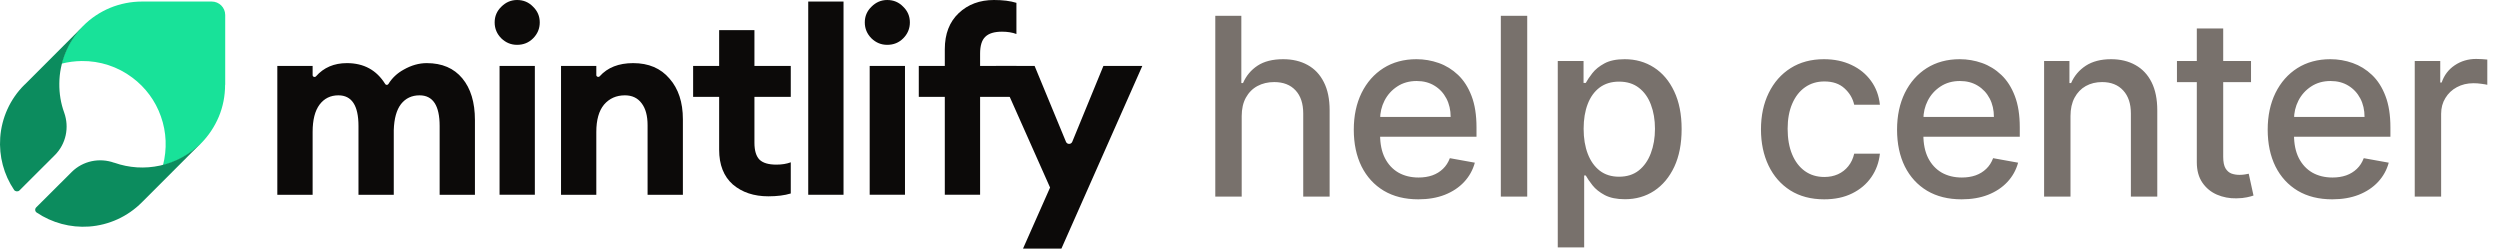
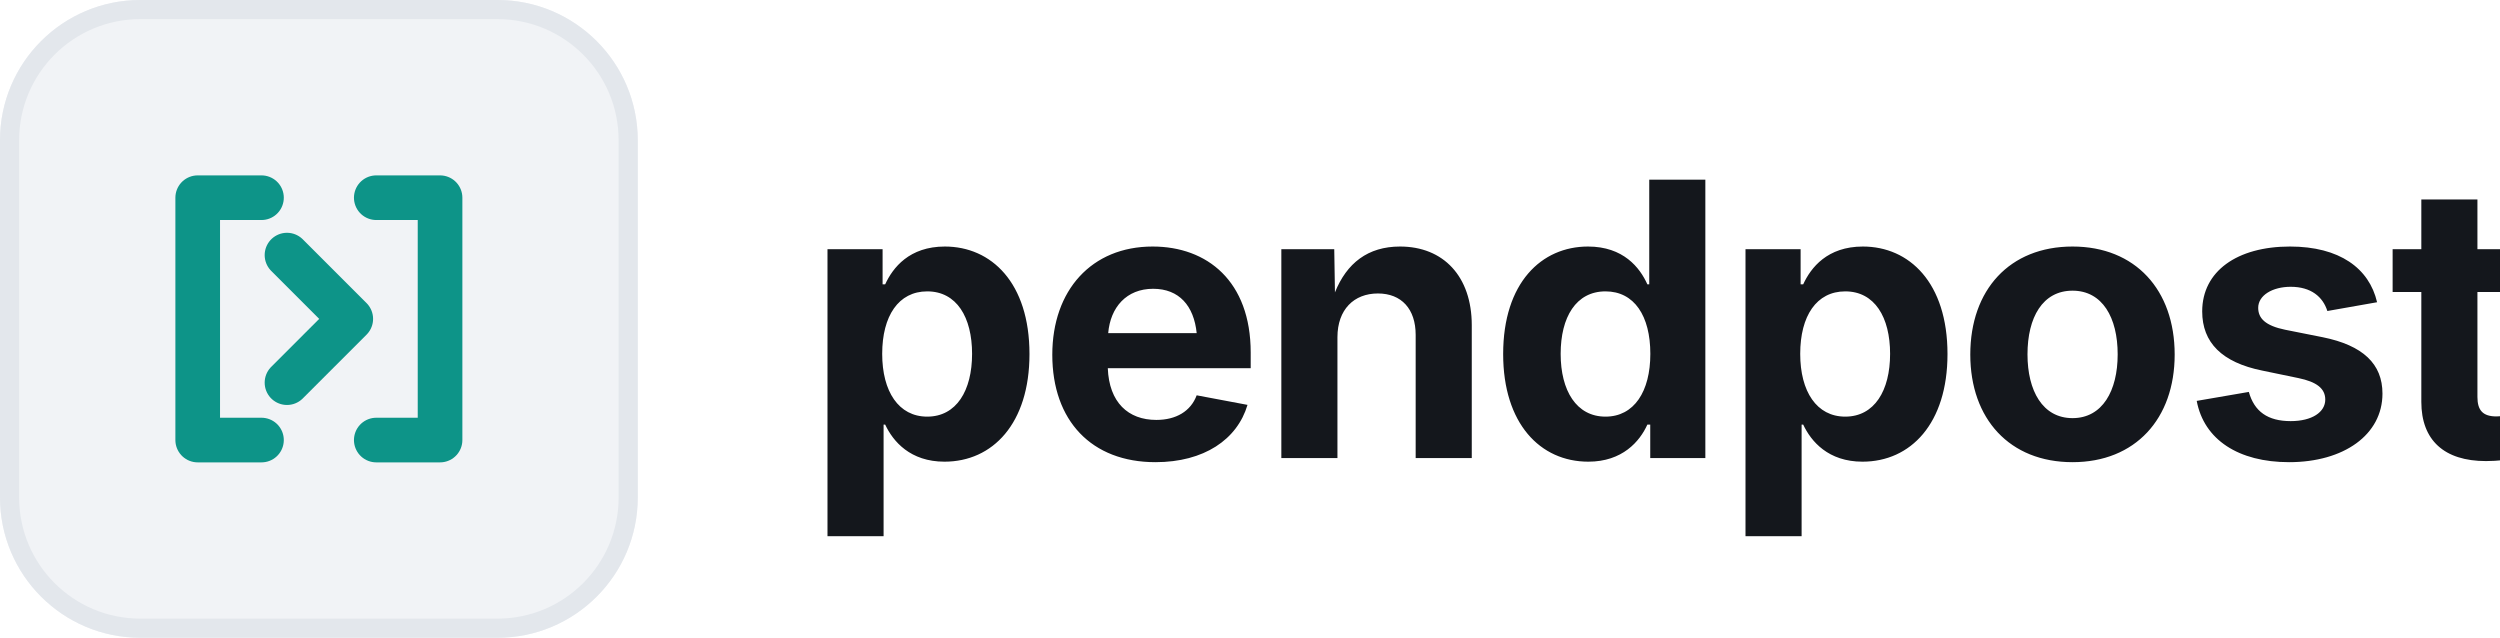
- <svg xmlns="http://www.w3.org/2000/svg" width="181" height="18" viewBox="0 0 181 18" fill="none">
-   <path d="M76.846 18H74.066L76.025 13.579L72.108 4.775H74.906L77.176 10.266C77.26 10.469 77.549 10.469 77.632 10.265L79.886 4.775H82.703L76.846 18Z" fill="#0C0A09" />
-   <path d="M68.404 14.101V7.013H66.52V4.775H68.404V3.563C68.404 2.456 68.74 1.585 69.411 0.951C70.082 0.317 70.934 0 71.966 0C72.601 0 73.141 0.068 73.589 0.205V2.462C73.291 2.35 72.943 2.294 72.545 2.294C71.985 2.294 71.581 2.419 71.332 2.667C71.084 2.904 70.959 3.308 70.959 3.88V4.775H73.589V7.013H70.959V14.101H68.404Z" fill="#0C0A09" />
-   <path d="M64.234 3.246C63.798 3.246 63.419 3.09 63.096 2.779C62.773 2.456 62.611 2.07 62.611 1.623C62.611 1.175 62.773 0.796 63.096 0.485C63.419 0.162 63.798 0 64.234 0C64.694 0 65.079 0.162 65.39 0.485C65.713 0.796 65.875 1.175 65.875 1.623C65.875 2.07 65.713 2.456 65.39 2.779C65.079 3.09 64.694 3.246 64.234 3.246ZM62.965 14.101V4.775H65.521V14.101H62.965Z" fill="#0C0A09" />
-   <path d="M58.516 14.101V0.112H61.071V14.101H58.516Z" fill="#0C0A09" />
-   <path d="M55.629 14.213C54.584 14.213 53.726 13.927 53.055 13.355C52.396 12.771 52.066 11.932 52.066 10.837V7.013H50.182V4.775H52.066V2.182H54.621V4.775H57.252V7.013H54.621V10.334C54.621 10.906 54.746 11.316 54.995 11.565C55.243 11.801 55.647 11.919 56.207 11.919C56.605 11.919 56.953 11.863 57.252 11.751V14.008C56.804 14.145 56.263 14.213 55.629 14.213Z" fill="#0C0A09" />
-   <path d="M40.618 14.102V4.775H43.173V5.436C43.173 5.558 43.339 5.612 43.42 5.521C43.989 4.887 44.796 4.57 45.84 4.57C46.96 4.57 47.836 4.943 48.471 5.689C49.117 6.423 49.441 7.405 49.441 8.636V14.102H46.885V9.065C46.885 8.381 46.742 7.853 46.456 7.48C46.17 7.094 45.766 6.902 45.244 6.902C44.622 6.902 44.118 7.126 43.733 7.573C43.36 8.021 43.173 8.68 43.173 9.55V14.102H40.618Z" fill="#0C0A09" />
-   <path d="M37.436 3.246C37.001 3.246 36.622 3.09 36.298 2.779C35.975 2.456 35.813 2.07 35.813 1.623C35.813 1.175 35.975 0.796 36.298 0.485C36.622 0.162 37.001 0 37.436 0C37.896 0 38.282 0.162 38.593 0.485C38.916 0.796 39.078 1.175 39.078 1.623C39.078 2.07 38.916 2.456 38.593 2.779C38.282 3.09 37.896 3.246 37.436 3.246ZM36.168 14.101V4.775H38.723V14.101H36.168Z" fill="#0C0A09" />
-   <path d="M31.83 14.102V9.121C31.83 7.642 31.345 6.902 30.375 6.902C29.815 6.902 29.367 7.113 29.032 7.536C28.708 7.959 28.534 8.587 28.509 9.42V14.102H25.954V9.121C25.954 7.642 25.469 6.902 24.499 6.902C23.927 6.902 23.473 7.126 23.137 7.573C22.802 8.021 22.634 8.68 22.634 9.55V14.102H20.078V4.775H22.634V5.443C22.634 5.564 22.797 5.618 22.877 5.527C23.44 4.889 24.186 4.57 25.115 4.57C26.341 4.57 27.266 5.075 27.889 6.084C27.941 6.168 28.068 6.167 28.12 6.082C28.389 5.644 28.761 5.296 29.237 5.036C29.784 4.726 30.337 4.57 30.897 4.57C32.004 4.57 32.862 4.937 33.471 5.671C34.08 6.404 34.385 7.412 34.385 8.692V14.102H31.83Z" fill="#0C0A09" />
-   <path d="M16.305 6.139V1.086C16.305 0.544 15.865 0.112 15.331 0.112H10.281C9.488 0.112 8.702 0.269 7.972 0.568C7.242 0.874 6.574 1.314 6.016 1.88L5.977 1.919C5.239 2.666 4.713 3.593 4.446 4.614C4.925 4.488 5.419 4.426 5.914 4.418C7.234 4.402 8.53 4.826 9.582 5.62C10.532 6.327 11.255 7.301 11.648 8.425C12.056 9.564 12.103 10.806 11.797 11.977C12.81 11.71 13.745 11.183 14.491 10.444L14.53 10.405C15.088 9.847 15.535 9.179 15.842 8.449C16.148 7.718 16.297 6.932 16.297 6.139H16.305Z" fill="#18E299" />
-   <path d="M4.295 6.053C4.303 4.503 4.921 3.016 6.008 1.904L1.807 6.108C1.791 6.124 1.775 6.131 1.76 6.147C0.735 7.165 0.117 8.527 0.015 9.967C-0.079 11.313 0.273 12.644 1.024 13.756C1.096 13.862 1.29 13.897 1.4 13.795L3.974 11.227C4.78 10.421 5.03 9.223 4.647 8.151C4.404 7.486 4.287 6.773 4.295 6.053Z" fill="#0C8C5E" />
-   <path d="M14.506 10.406C13.7 11.196 12.69 11.744 11.595 11.987C10.492 12.23 9.349 12.159 8.285 11.784C8.285 11.784 8.277 11.784 8.27 11.784C7.198 11.4 6.001 11.65 5.195 12.449L2.62 15.016C2.511 15.126 2.527 15.306 2.66 15.392C3.771 16.136 5.101 16.496 6.447 16.402C7.886 16.3 9.24 15.682 10.265 14.656L10.304 14.617L14.506 10.414V10.406Z" fill="#0C8C5E" />
-   <path d="M89.899 8.403V14.232H87.987V1.142H89.873V6.012H89.995C90.225 5.484 90.576 5.064 91.049 4.753C91.522 4.442 92.14 4.286 92.903 4.286C93.576 4.286 94.164 4.425 94.667 4.702C95.174 4.979 95.566 5.392 95.843 5.942C96.124 6.487 96.265 7.169 96.265 7.987V14.232H94.354V8.218C94.354 7.497 94.168 6.939 93.798 6.543C93.427 6.142 92.911 5.942 92.251 5.942C91.799 5.942 91.394 6.038 91.036 6.23C90.683 6.421 90.404 6.703 90.199 7.073C89.999 7.44 89.899 7.883 89.899 8.403ZM102.687 14.431C101.72 14.431 100.887 14.224 100.188 13.81C99.493 13.393 98.956 12.807 98.577 12.053C98.202 11.294 98.014 10.406 98.014 9.387C98.014 8.382 98.202 7.495 98.577 6.728C98.956 5.961 99.485 5.362 100.162 4.932C100.844 4.502 101.641 4.286 102.553 4.286C103.107 4.286 103.644 4.378 104.164 4.561C104.684 4.745 105.15 5.032 105.564 5.424C105.977 5.816 106.303 6.325 106.542 6.952C106.78 7.574 106.899 8.33 106.899 9.221V9.899H99.095V8.467H105.027C105.027 7.964 104.924 7.519 104.72 7.131C104.515 6.739 104.228 6.43 103.857 6.204C103.49 5.978 103.06 5.865 102.566 5.865C102.029 5.865 101.56 5.997 101.159 6.262C100.763 6.521 100.456 6.862 100.239 7.284C100.026 7.702 99.919 8.156 99.919 8.646V9.764C99.919 10.421 100.034 10.979 100.265 11.439C100.499 11.899 100.825 12.251 101.242 12.494C101.66 12.732 102.148 12.852 102.706 12.852C103.068 12.852 103.399 12.801 103.697 12.698C103.995 12.592 104.253 12.434 104.47 12.225C104.688 12.017 104.854 11.759 104.969 11.452L106.778 11.778C106.633 12.31 106.373 12.777 105.998 13.178C105.627 13.574 105.161 13.883 104.598 14.105C104.04 14.322 103.403 14.431 102.687 14.431ZM110.571 1.142V14.232H108.66V1.142H110.571ZM112.782 17.914V4.414H114.649V6.006H114.809C114.92 5.801 115.079 5.565 115.288 5.296C115.497 5.028 115.787 4.793 116.157 4.593C116.528 4.389 117.018 4.286 117.628 4.286C118.42 4.286 119.128 4.487 119.75 4.887C120.372 5.288 120.86 5.865 121.214 6.62C121.572 7.374 121.75 8.281 121.75 9.343C121.75 10.404 121.574 11.313 121.22 12.072C120.866 12.826 120.38 13.408 119.763 13.817C119.145 14.222 118.439 14.424 117.647 14.424C117.05 14.424 116.562 14.324 116.183 14.124C115.808 13.924 115.514 13.689 115.301 13.421C115.088 13.152 114.924 12.914 114.809 12.705H114.694V17.914H112.782ZM114.655 9.323C114.655 10.014 114.755 10.619 114.956 11.139C115.156 11.659 115.446 12.066 115.825 12.36C116.204 12.649 116.669 12.794 117.219 12.794C117.79 12.794 118.267 12.643 118.65 12.34C119.034 12.034 119.324 11.618 119.52 11.094C119.72 10.57 119.82 9.98 119.82 9.323C119.82 8.676 119.722 8.094 119.526 7.578C119.334 7.063 119.045 6.656 118.657 6.357C118.273 6.059 117.794 5.91 117.219 5.91C116.665 5.91 116.196 6.053 115.812 6.338C115.433 6.624 115.145 7.022 114.949 7.534C114.753 8.045 114.655 8.642 114.655 9.323ZM132.071 14.431C131.121 14.431 130.303 14.215 129.617 13.785C128.935 13.35 128.411 12.752 128.044 11.989C127.678 11.226 127.494 10.352 127.494 9.368C127.494 8.371 127.682 7.491 128.057 6.728C128.432 5.961 128.96 5.362 129.642 4.932C130.324 4.502 131.127 4.286 132.052 4.286C132.798 4.286 133.462 4.425 134.046 4.702C134.63 4.975 135.101 5.358 135.459 5.852C135.821 6.347 136.036 6.924 136.105 7.585H134.244C134.142 7.124 133.908 6.728 133.541 6.396C133.179 6.063 132.693 5.897 132.084 5.897C131.551 5.897 131.085 6.038 130.684 6.319C130.288 6.596 129.979 6.992 129.757 7.508C129.536 8.019 129.425 8.624 129.425 9.323C129.425 10.039 129.533 10.657 129.751 11.177C129.968 11.697 130.275 12.1 130.671 12.385C131.072 12.671 131.543 12.813 132.084 12.813C132.446 12.813 132.774 12.747 133.068 12.615C133.367 12.479 133.616 12.285 133.816 12.034C134.021 11.782 134.163 11.48 134.244 11.126H136.105C136.036 11.761 135.83 12.328 135.484 12.826C135.139 13.325 134.677 13.717 134.097 14.002C133.522 14.288 132.847 14.431 132.071 14.431ZM142.02 14.431C141.053 14.431 140.219 14.224 139.521 13.81C138.826 13.393 138.289 12.807 137.91 12.053C137.535 11.294 137.347 10.406 137.347 9.387C137.347 8.382 137.535 7.495 137.91 6.728C138.289 5.961 138.817 5.362 139.495 4.932C140.177 4.502 140.974 4.286 141.886 4.286C142.44 4.286 142.977 4.378 143.496 4.561C144.016 4.745 144.483 5.032 144.896 5.424C145.31 5.816 145.636 6.325 145.874 6.952C146.113 7.574 146.232 8.33 146.232 9.221V9.899H138.428V8.467H144.359C144.359 7.964 144.257 7.519 144.053 7.131C143.848 6.739 143.56 6.43 143.19 6.204C142.823 5.978 142.393 5.865 141.898 5.865C141.362 5.865 140.893 5.997 140.492 6.262C140.096 6.521 139.789 6.862 139.572 7.284C139.359 7.702 139.252 8.156 139.252 8.646V9.764C139.252 10.421 139.367 10.979 139.597 11.439C139.832 11.899 140.158 12.251 140.575 12.494C140.993 12.732 141.481 12.852 142.039 12.852C142.401 12.852 142.732 12.801 143.03 12.698C143.328 12.592 143.586 12.434 143.803 12.225C144.021 12.017 144.187 11.759 144.302 11.452L146.111 11.778C145.966 12.31 145.706 12.777 145.331 13.178C144.96 13.574 144.494 13.883 143.931 14.105C143.373 14.322 142.736 14.431 142.02 14.431ZM149.904 8.403V14.232H147.993V4.414H149.827V6.012H149.949C150.175 5.492 150.528 5.075 151.01 4.759C151.496 4.444 152.107 4.286 152.844 4.286C153.513 4.286 154.099 4.427 154.602 4.708C155.105 4.985 155.495 5.399 155.772 5.948C156.049 6.498 156.187 7.178 156.187 7.987V14.232H154.276V8.218C154.276 7.506 154.091 6.95 153.72 6.549C153.349 6.144 152.84 5.942 152.192 5.942C151.749 5.942 151.355 6.038 151.01 6.23C150.669 6.421 150.398 6.703 150.198 7.073C150.002 7.44 149.904 7.883 149.904 8.403ZM162.974 4.414V5.948H157.611V4.414H162.974ZM159.049 2.062H160.96V11.35C160.96 11.72 161.016 11.999 161.126 12.187C161.237 12.37 161.38 12.496 161.555 12.564C161.734 12.628 161.928 12.66 162.136 12.66C162.29 12.66 162.424 12.649 162.539 12.628C162.654 12.607 162.744 12.59 162.808 12.577L163.153 14.156C163.042 14.198 162.884 14.241 162.68 14.284C162.475 14.33 162.219 14.356 161.913 14.36C161.41 14.369 160.941 14.279 160.506 14.092C160.072 13.904 159.72 13.614 159.452 13.223C159.183 12.83 159.049 12.338 159.049 11.746V2.062ZM168.854 14.431C167.887 14.431 167.054 14.224 166.355 13.81C165.66 13.393 165.123 12.807 164.744 12.053C164.369 11.294 164.181 10.406 164.181 9.387C164.181 8.382 164.369 7.495 164.744 6.728C165.123 5.961 165.652 5.362 166.329 4.932C167.011 4.502 167.808 4.286 168.72 4.286C169.274 4.286 169.811 4.378 170.331 4.561C170.85 4.745 171.317 5.032 171.73 5.424C172.144 5.816 172.47 6.325 172.708 6.952C172.947 7.574 173.066 8.33 173.066 9.221V9.899H165.262V8.467H171.193C171.193 7.964 171.091 7.519 170.887 7.131C170.682 6.739 170.394 6.43 170.024 6.204C169.657 5.978 169.227 5.865 168.733 5.865C168.196 5.865 167.727 5.997 167.326 6.262C166.93 6.521 166.623 6.862 166.406 7.284C166.193 7.702 166.086 8.156 166.086 8.646V9.764C166.086 10.421 166.201 10.979 166.431 11.439C166.666 11.899 166.992 12.251 167.409 12.494C167.827 12.732 168.315 12.852 168.873 12.852C169.235 12.852 169.566 12.801 169.864 12.698C170.162 12.592 170.42 12.434 170.637 12.225C170.855 12.017 171.021 11.759 171.136 11.452L172.945 11.778C172.8 12.31 172.54 12.777 172.165 13.178C171.794 13.574 171.328 13.883 170.765 14.105C170.207 14.322 169.57 14.431 168.854 14.431ZM174.827 14.232V4.414H176.674V5.974H176.776C176.955 5.445 177.271 5.03 177.722 4.727C178.178 4.421 178.694 4.267 179.269 4.267C179.389 4.267 179.529 4.271 179.691 4.28C179.857 4.289 179.987 4.299 180.081 4.312V6.14C180.004 6.119 179.868 6.095 179.672 6.07C179.476 6.04 179.28 6.025 179.084 6.025C178.632 6.025 178.23 6.121 177.876 6.313C177.526 6.5 177.249 6.762 177.045 7.099C176.84 7.431 176.738 7.811 176.738 8.237V14.232H174.827Z" fill="#78716C" />
+ <svg xmlns="http://www.w3.org/2000/svg" viewBox="0 0 392 100" role="img" aria-label="pendpost">
+   <rect width="100" height="100" rx="22" fill="#f1f3f6" />
+   <rect x="1.5" y="1.5" width="97" height="97" rx="20.5" fill="none" stroke="#e3e7ec" stroke-width="3" />
+   <g fill="none" stroke="#0d9488" stroke-width="7" stroke-linecap="round" stroke-linejoin="round">
+     <path d="M41 31 L31 31 L31 69 L41 69" />
+     <path d="M59 31 L69 31 L69 69 L59 69" />
+     <path d="M45 40 L55 50 L45 60" />
+   </g>
+   <text x="126" y="50" dominant-baseline="central" font-family="Inter, system-ui, -apple-system, 'Segoe UI', Roboto, sans-serif" font-size="60" font-weight="700" letter-spacing="-1.2" fill="#14171c">pendpost</text>
</svg>
